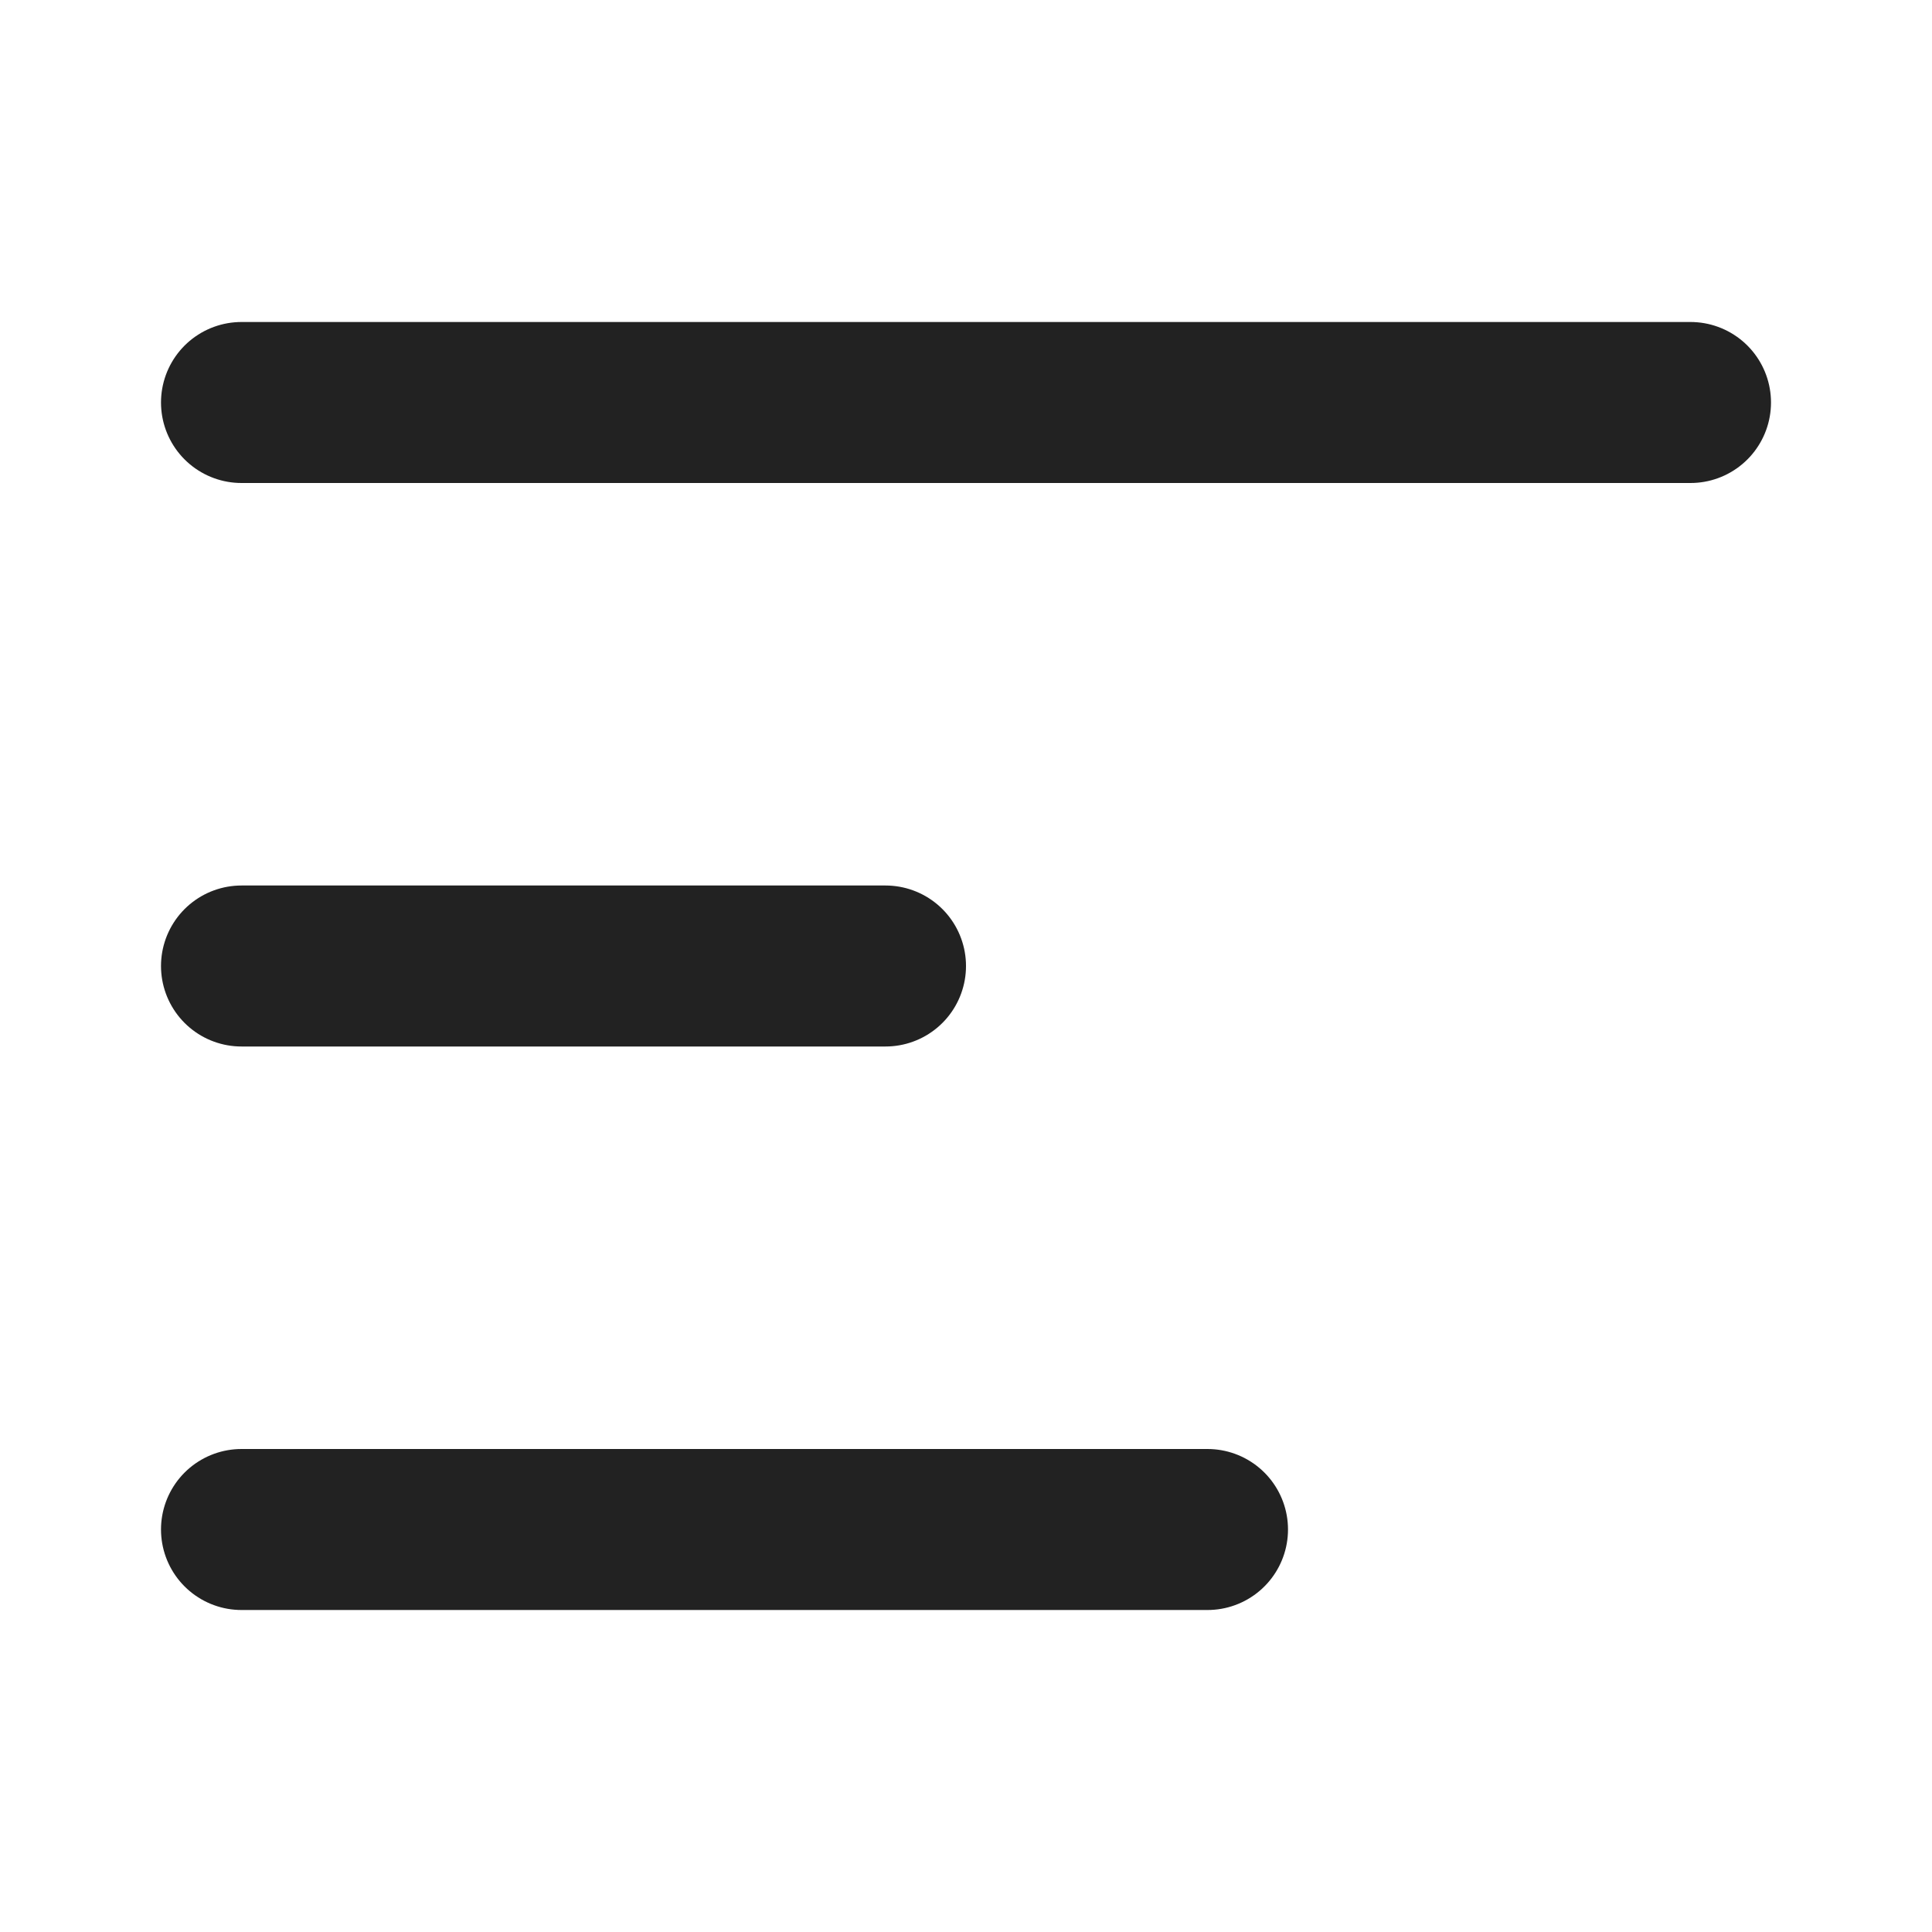
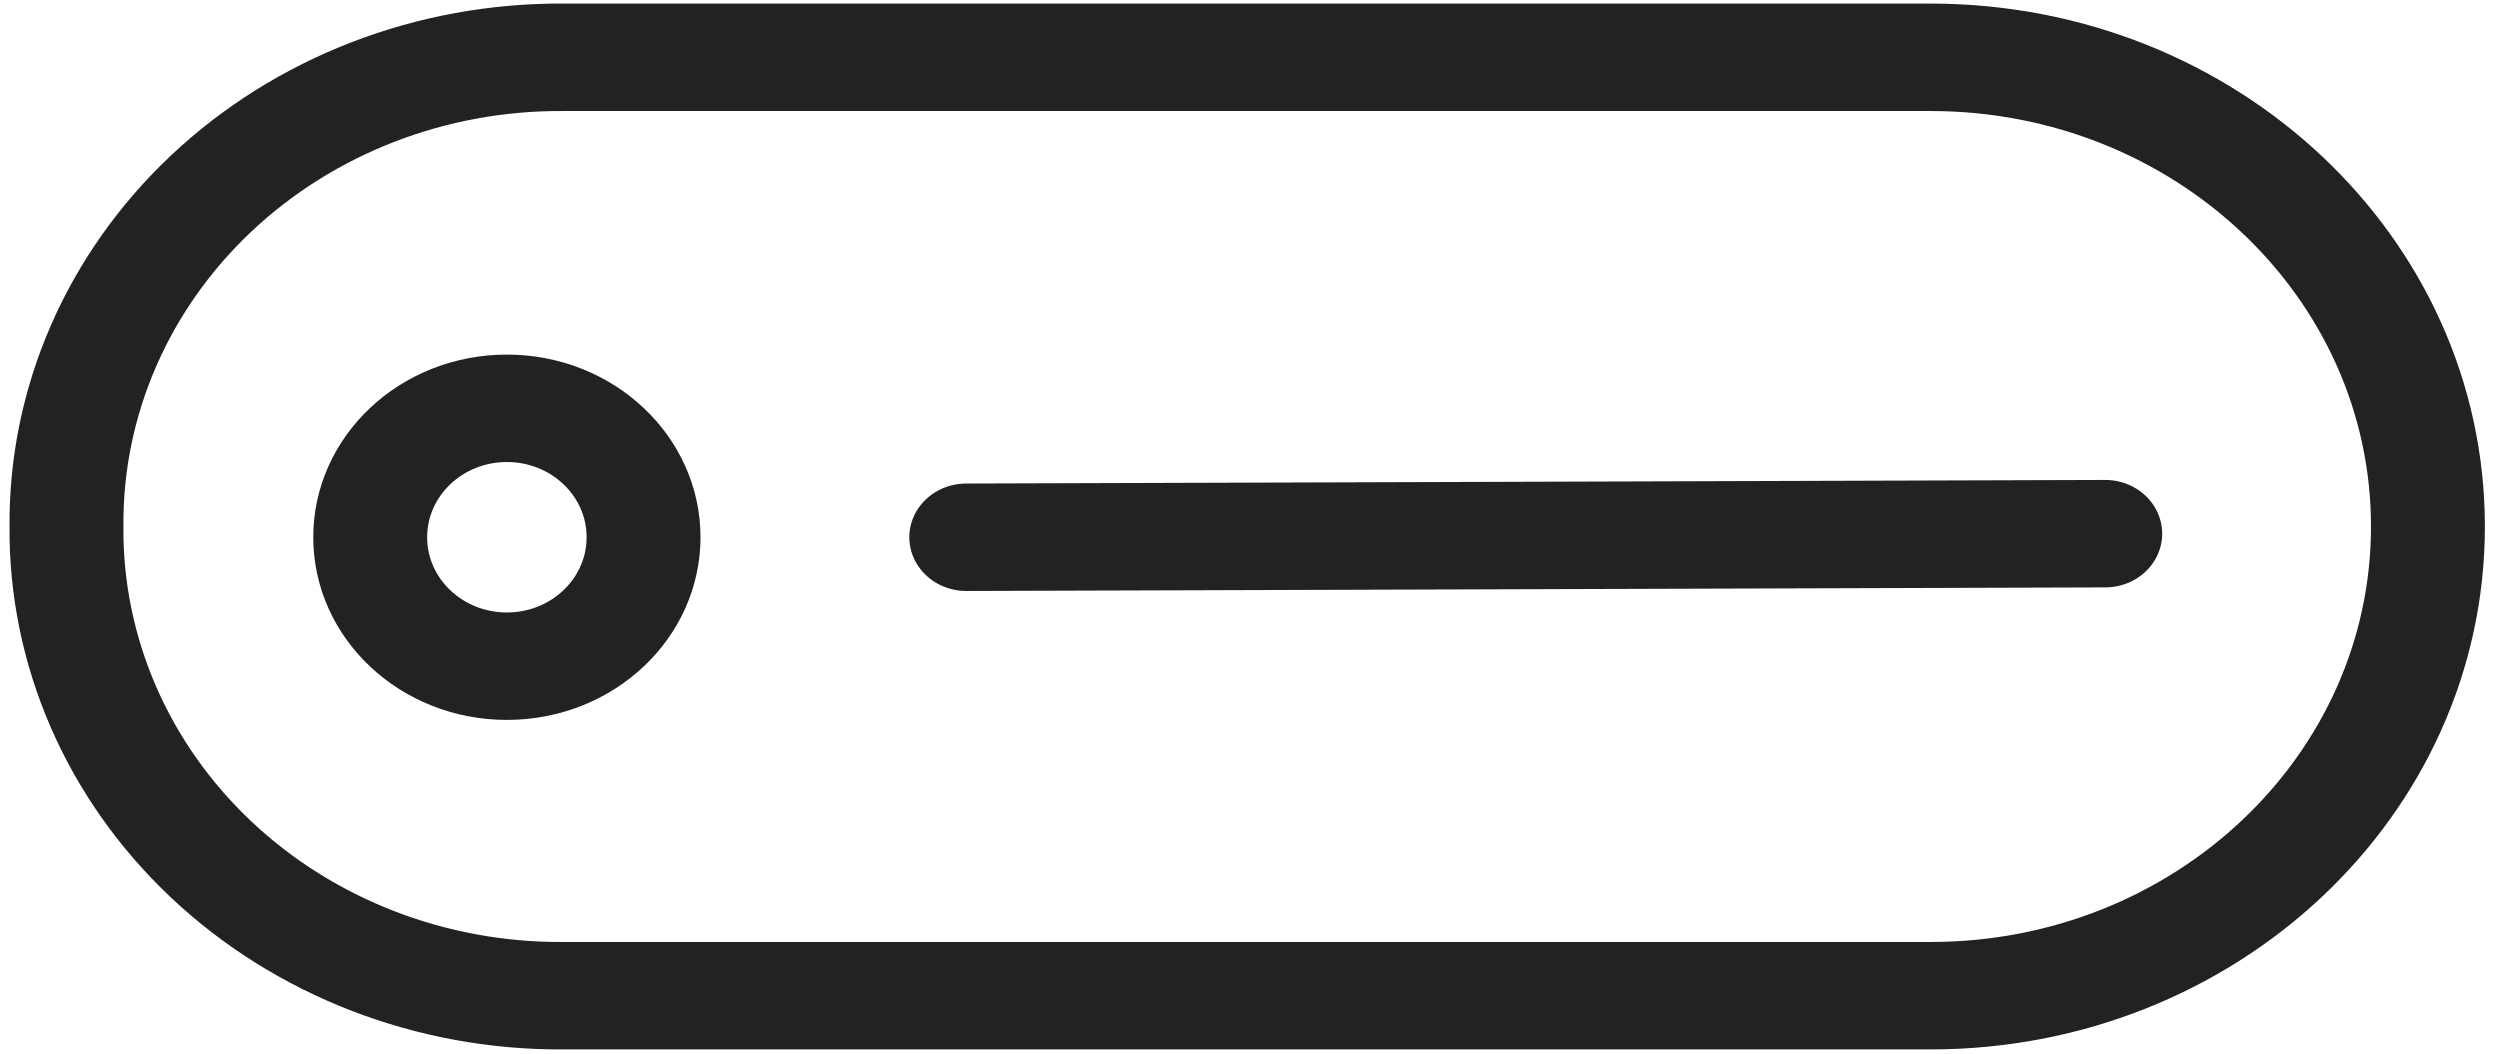
- <svg xmlns="http://www.w3.org/2000/svg" width="24" height="24" viewBox="0 0 24 24" fill="none" stroke="#222" stroke-width="2" stroke-linecap="round" stroke-linejoin="round">
-   <path d="M21 5H3" />
-   <path d="M11 12H3" />
-   <path d="M15 19H3" />
+ <svg xmlns="http://www.w3.org/2000/svg" height="24" viewBox="0 0 69.8 29.4" fill="none" stroke="#222" stroke-width="3" stroke-linecap="round" stroke-linejoin="round">
+   <path d="M51.7 27.8h-36A13 13 0 0 1 2.6 14.7 13 13 0 0 1 15.7 1.6h36a13.1 13.1 0 0 1 0 26.2" transform="matrix(1.06 0 0 1 -.9 0)" />
+   <path d="M10.6 15a3.6 3.6 0 1 0 7.2 0 3.6 3.6 0 0 0-7.2 0" transform="matrix(1.06 0 0 1 -.9 0)" />
+   <path d="m26.3 15 30-.1" transform="matrix(1.06 0 0 1 -.9 0)" />
</svg>
